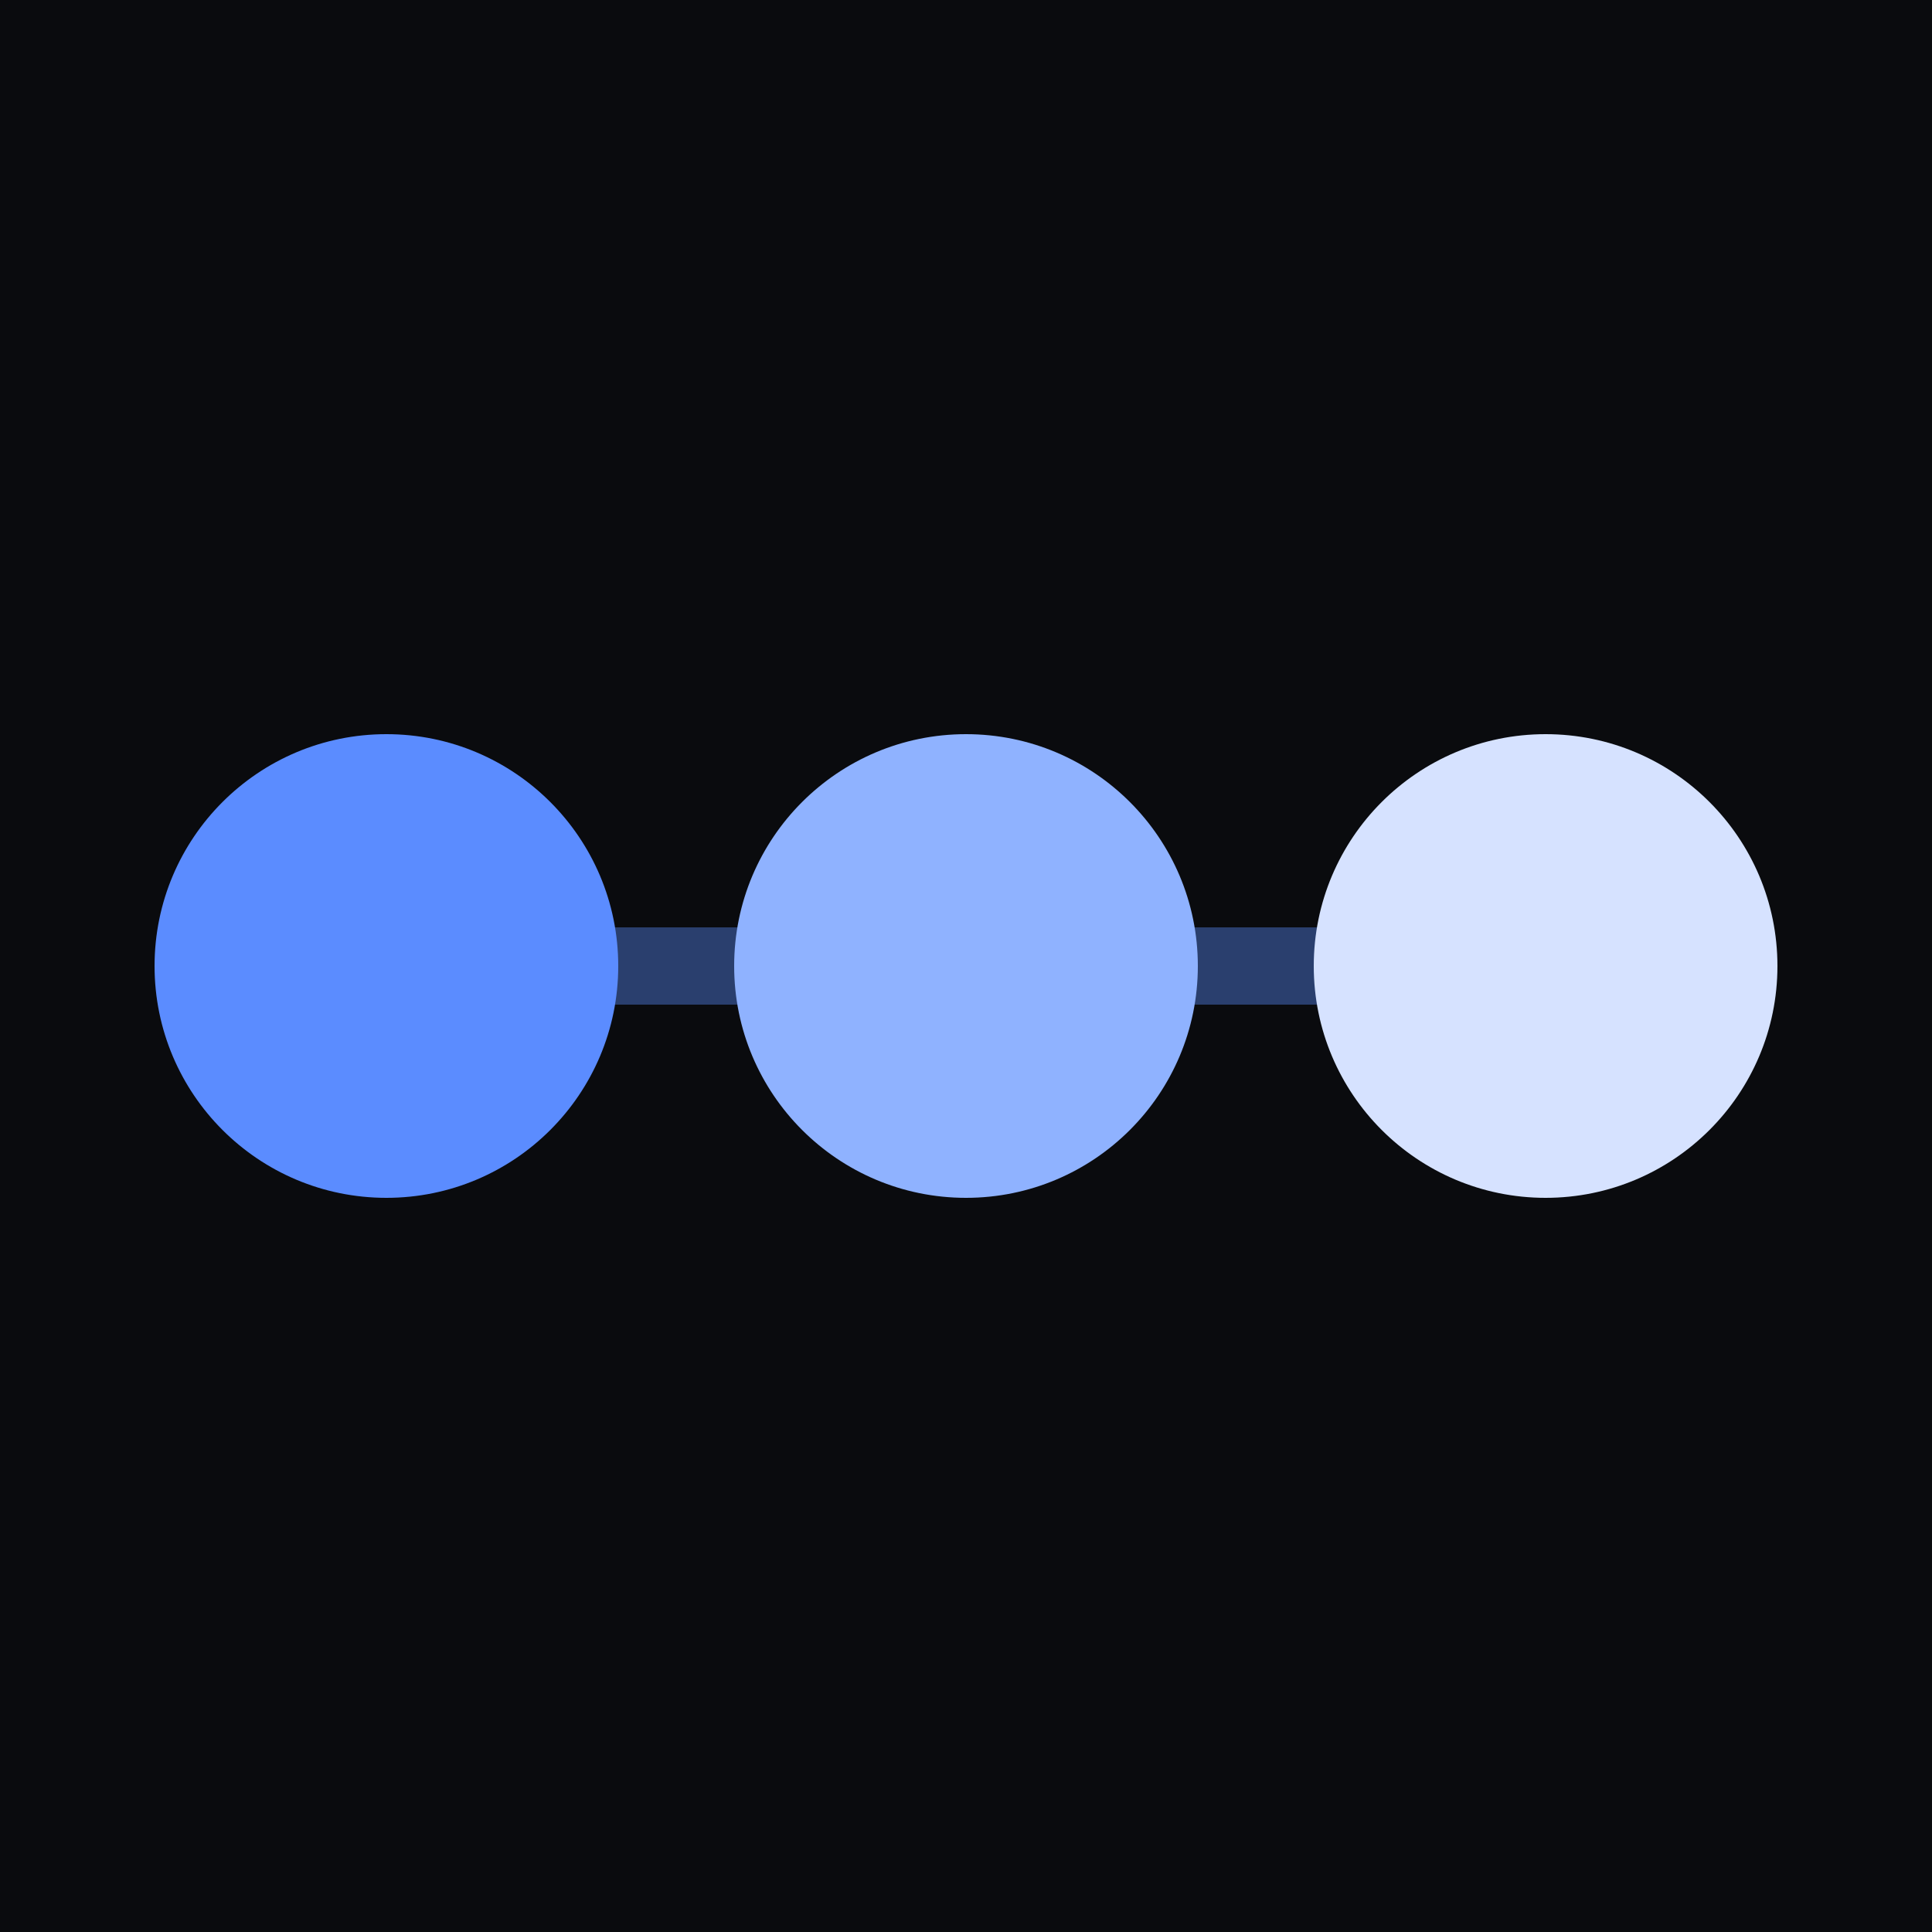
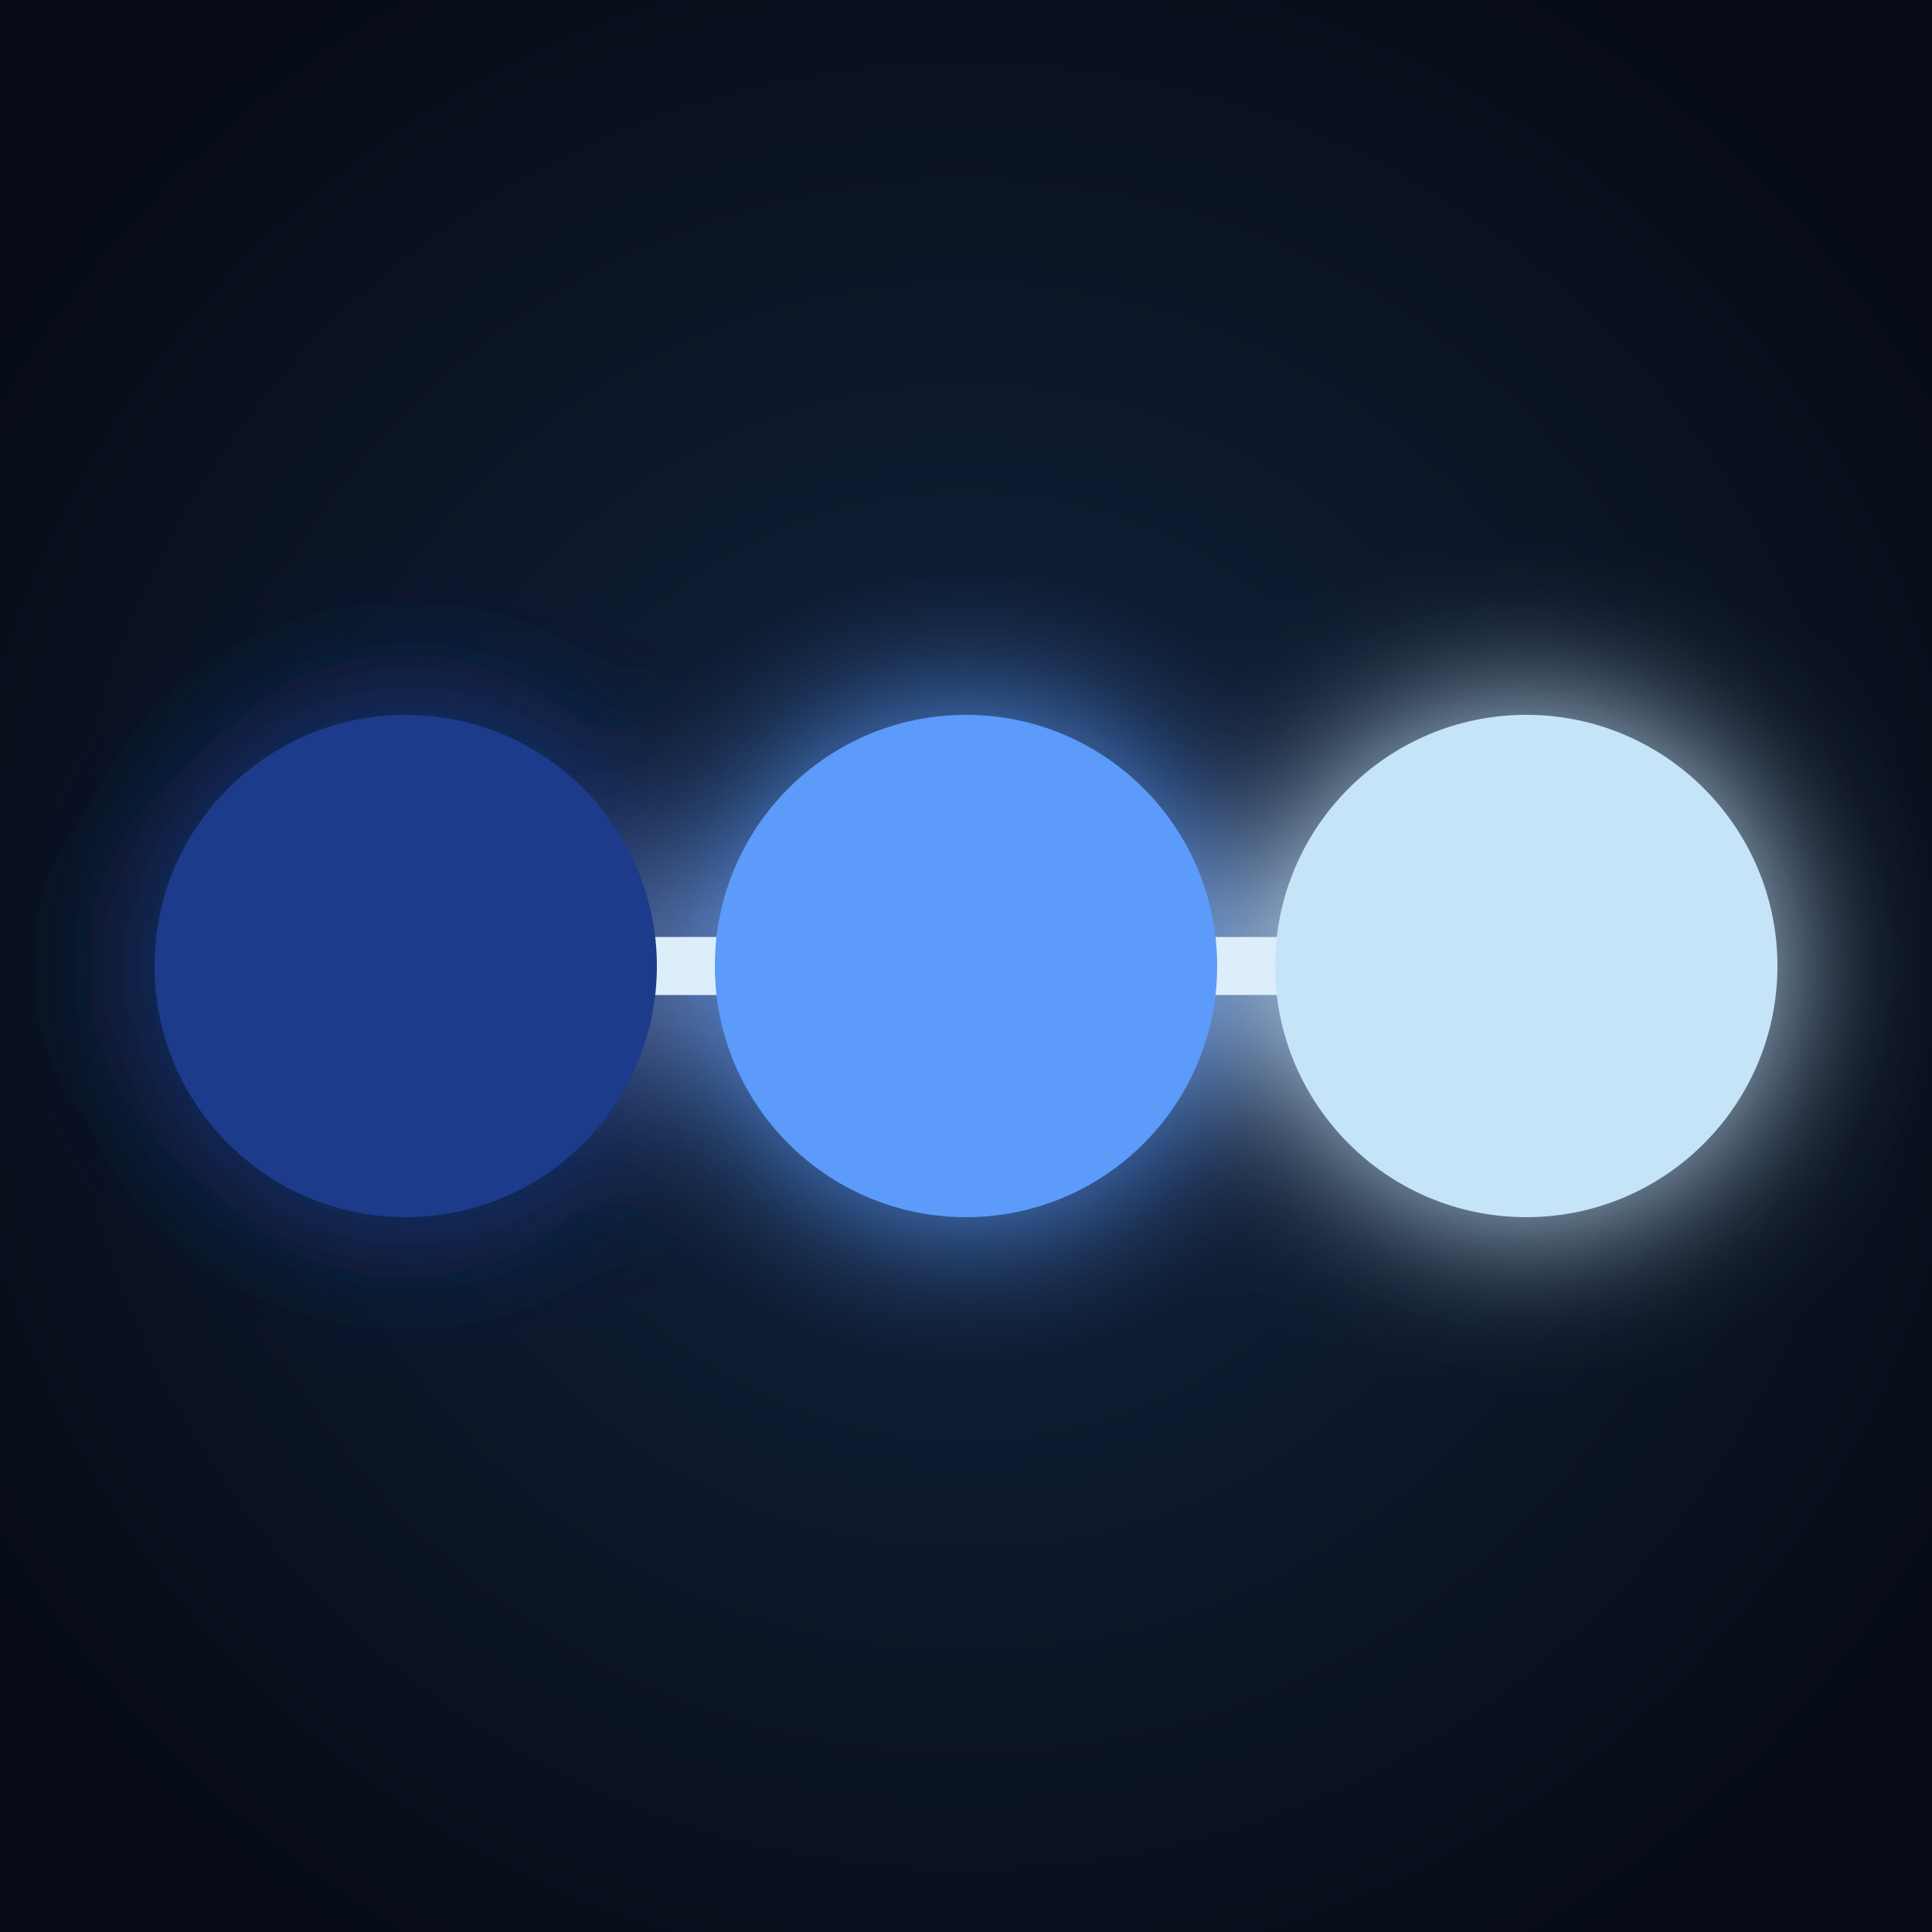
<svg xmlns="http://www.w3.org/2000/svg" viewBox="0 0 100 100">
-   <rect width="100" height="100" fill="#0A0B0E" />
-   <line x1="26" y1="50" x2="50" y2="50" stroke="#5B8CFF" stroke-opacity="0.4" stroke-width="4" />
-   <line x1="50" y1="50" x2="74" y2="50" stroke="#5B8CFF" stroke-opacity="0.4" stroke-width="4" />
-   <circle cx="20" cy="50" r="12" fill="#5B8CFF" />
-   <circle cx="50" cy="50" r="12" fill="#8FB2FF" />
-   <circle cx="80" cy="50" r="12" fill="#D6E2FF" />
+   <defs>
+     <radialGradient id="g" cx="50%" cy="50%" r="60%">
+       <stop offset="0%" stop-color="#12233F" />
+       <stop offset="100%" stop-color="#070C16" />
+     </radialGradient>
+     <filter id="glow" x="-60%" y="-60%" width="220%" height="220%">
+       <feGaussianBlur stdDeviation="4" result="b" />
+       <feMerge>
+         <feMergeNode in="b" />
+         <feMergeNode in="SourceGraphic" />
+       </feMerge>
+     </filter>
+   </defs>
+   <rect width="100" height="100" fill="url(#g)" />
+   <g filter="url(#glow)">
+     <line x1="29" y1="50" x2="45" y2="50" stroke="#DDEEFB" stroke-width="3" />
+     <line x1="55" y1="50" x2="71" y2="50" stroke="#DDEEFB" stroke-width="3" />
+     <circle cx="21" cy="50" r="13" fill="#1E3A8A" />
+     <circle cx="50" cy="50" r="13" fill="#5B9BF9" />
+     <circle cx="79" cy="50" r="13" fill="#C6E4F8" />
+   </g>
</svg>
